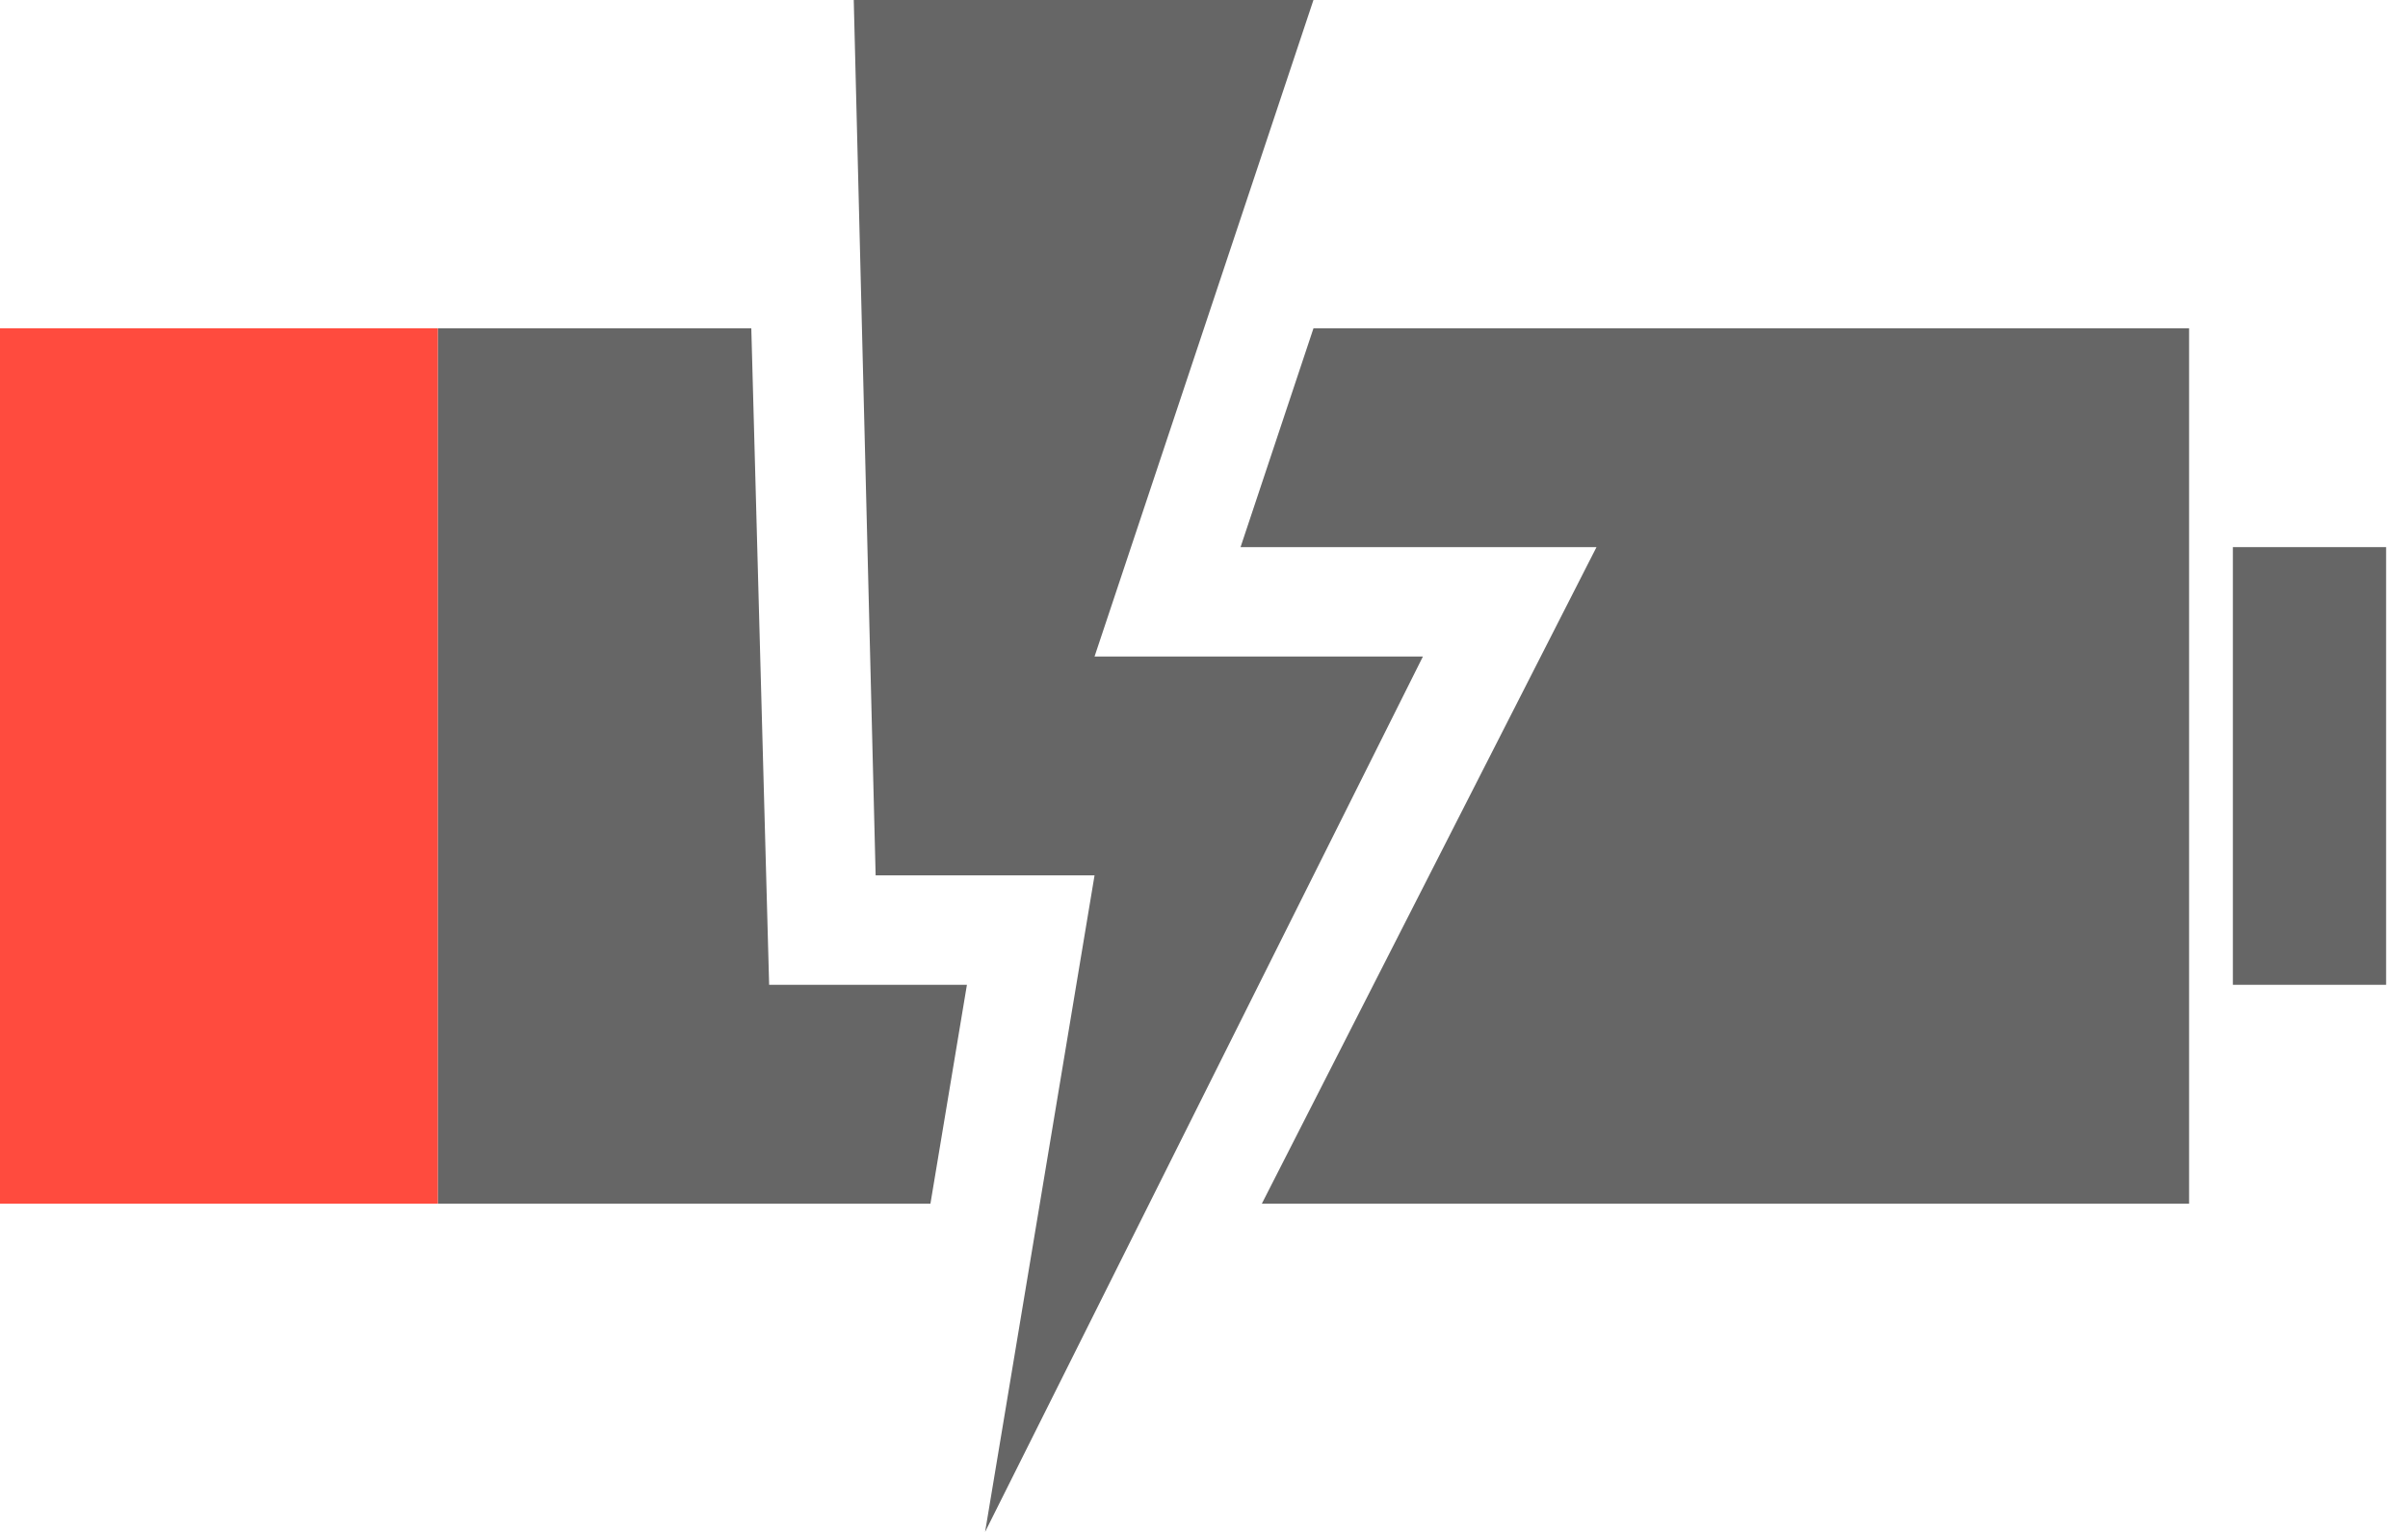
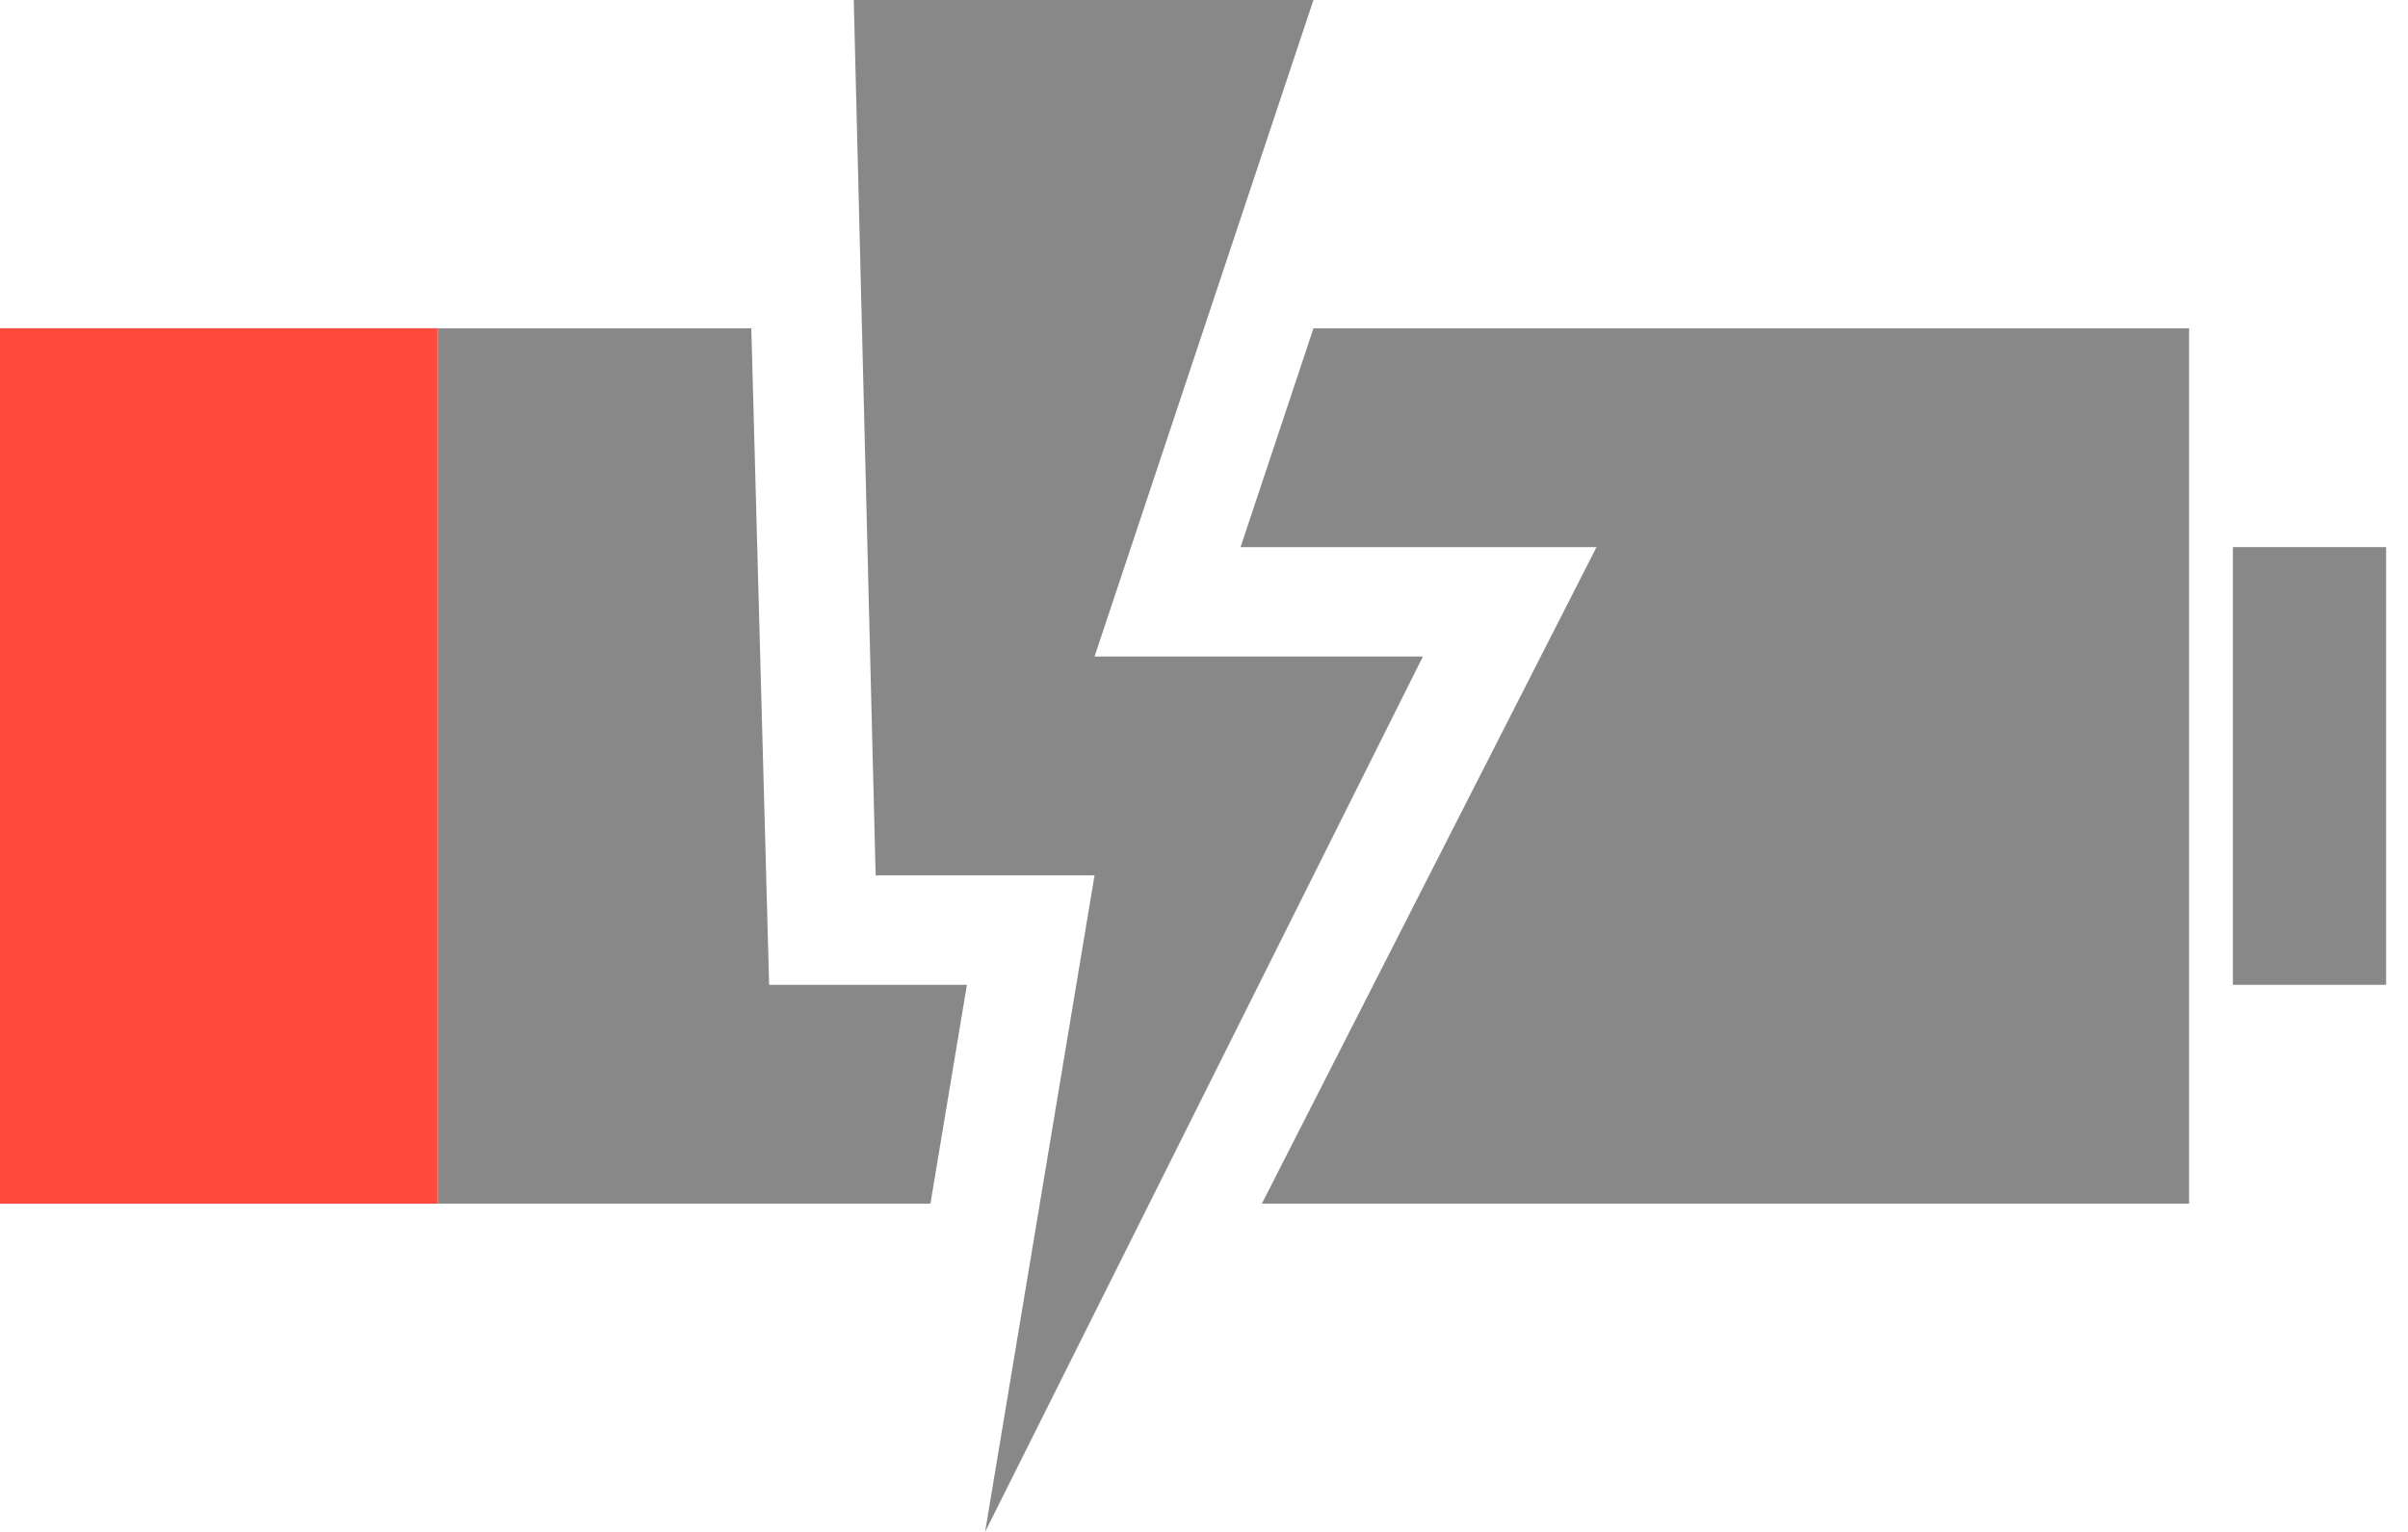
<svg xmlns="http://www.w3.org/2000/svg" width="110mm" height="70mm" viewBox="0 0 110 70" version="1.1" id="svg5">
  <defs id="defs9">
    <clipPath clipPathUnits="userSpaceOnUse" id="clipPath5990">
      <path id="lpe_path-effect5994" class="powerclip" d="M 45,25 H 155 V 75 H 45 Z M 85.135,60 H 94.17 L 85.145,114.15 122.93,40 H 106.67 L 116.665,10 H 83.777 Z" />
    </clipPath>
  </defs>
-   <rect style="fill:#666666;fill-opacity:1;stroke-width:0.237" transform="translate(-50,-15)" clip-path="url(#clipPath5990)" id="rect270-3-7-5-9-7" width="80" height="40" x="70" y="30" />
-   <rect style="fill:#666666;stroke-width:0.313" transform="translate(-50,-15)" id="rect382-6-5-6-1-0" width="7" height="20" x="152" y="40" />
+   <rect style="fill:#888888;fill-opacity:1;stroke-width:0.237" transform="translate(-50,-15)" clip-path="url(#clipPath5990)" id="rect270-3-7-5-9-7" width="80" height="40" x="70" y="30" />
+   <rect style="fill:#888888;stroke-width:0.313" transform="translate(-50,-15)" id="rect382-6-5-6-1-0" width="7" height="20" x="152" y="40" />
  <rect style="fill:#ff4b3e;fill-opacity:1;stroke-width:0.13" transform="translate(-50,-15)" id="rect463-3-2-2-9" width="20" height="40" x="50" y="30" />
-   <path style="fill:#666666;stroke-width:0.265" d="m 40,40 h 10 l -5,30 20,-40 h -15 l 10,-30 h -21 z" id="path422" />
+   <path style="fill:#888888;stroke-width:0.265" d="m 40,40 h 10 l -5,30 20,-40 h -15 l 10,-30 h -21 z" id="path422" />
</svg>
